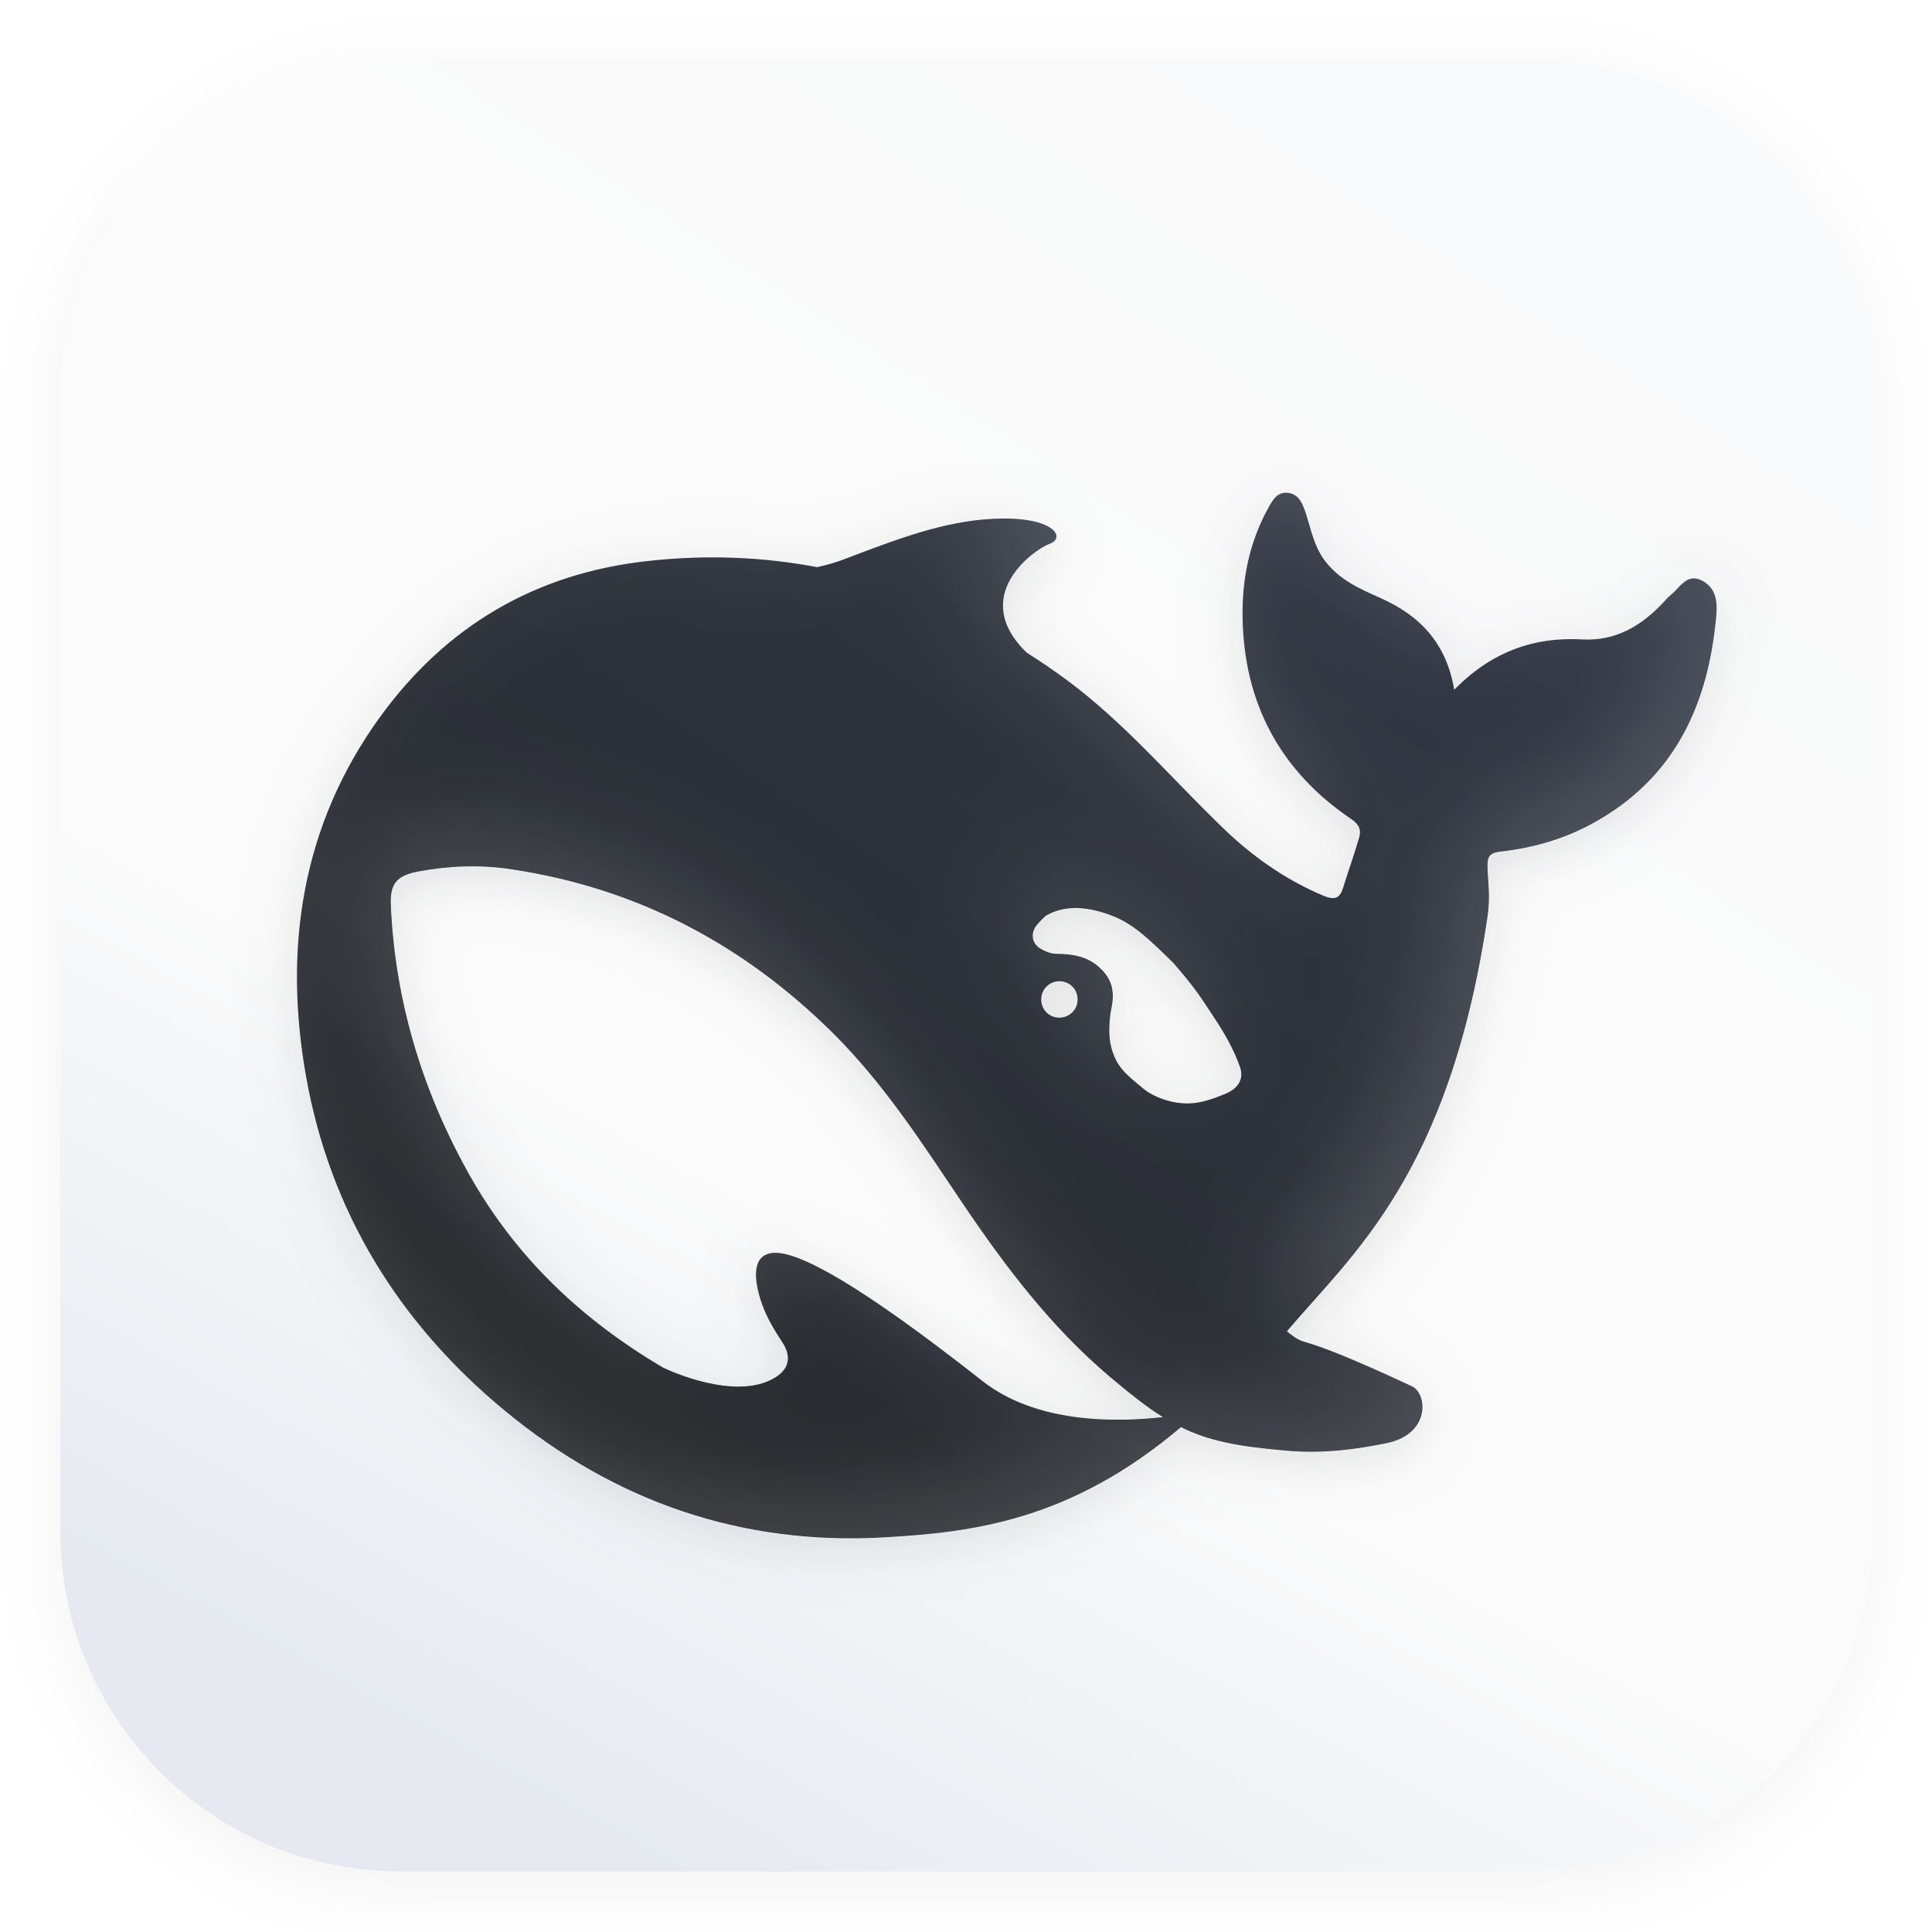
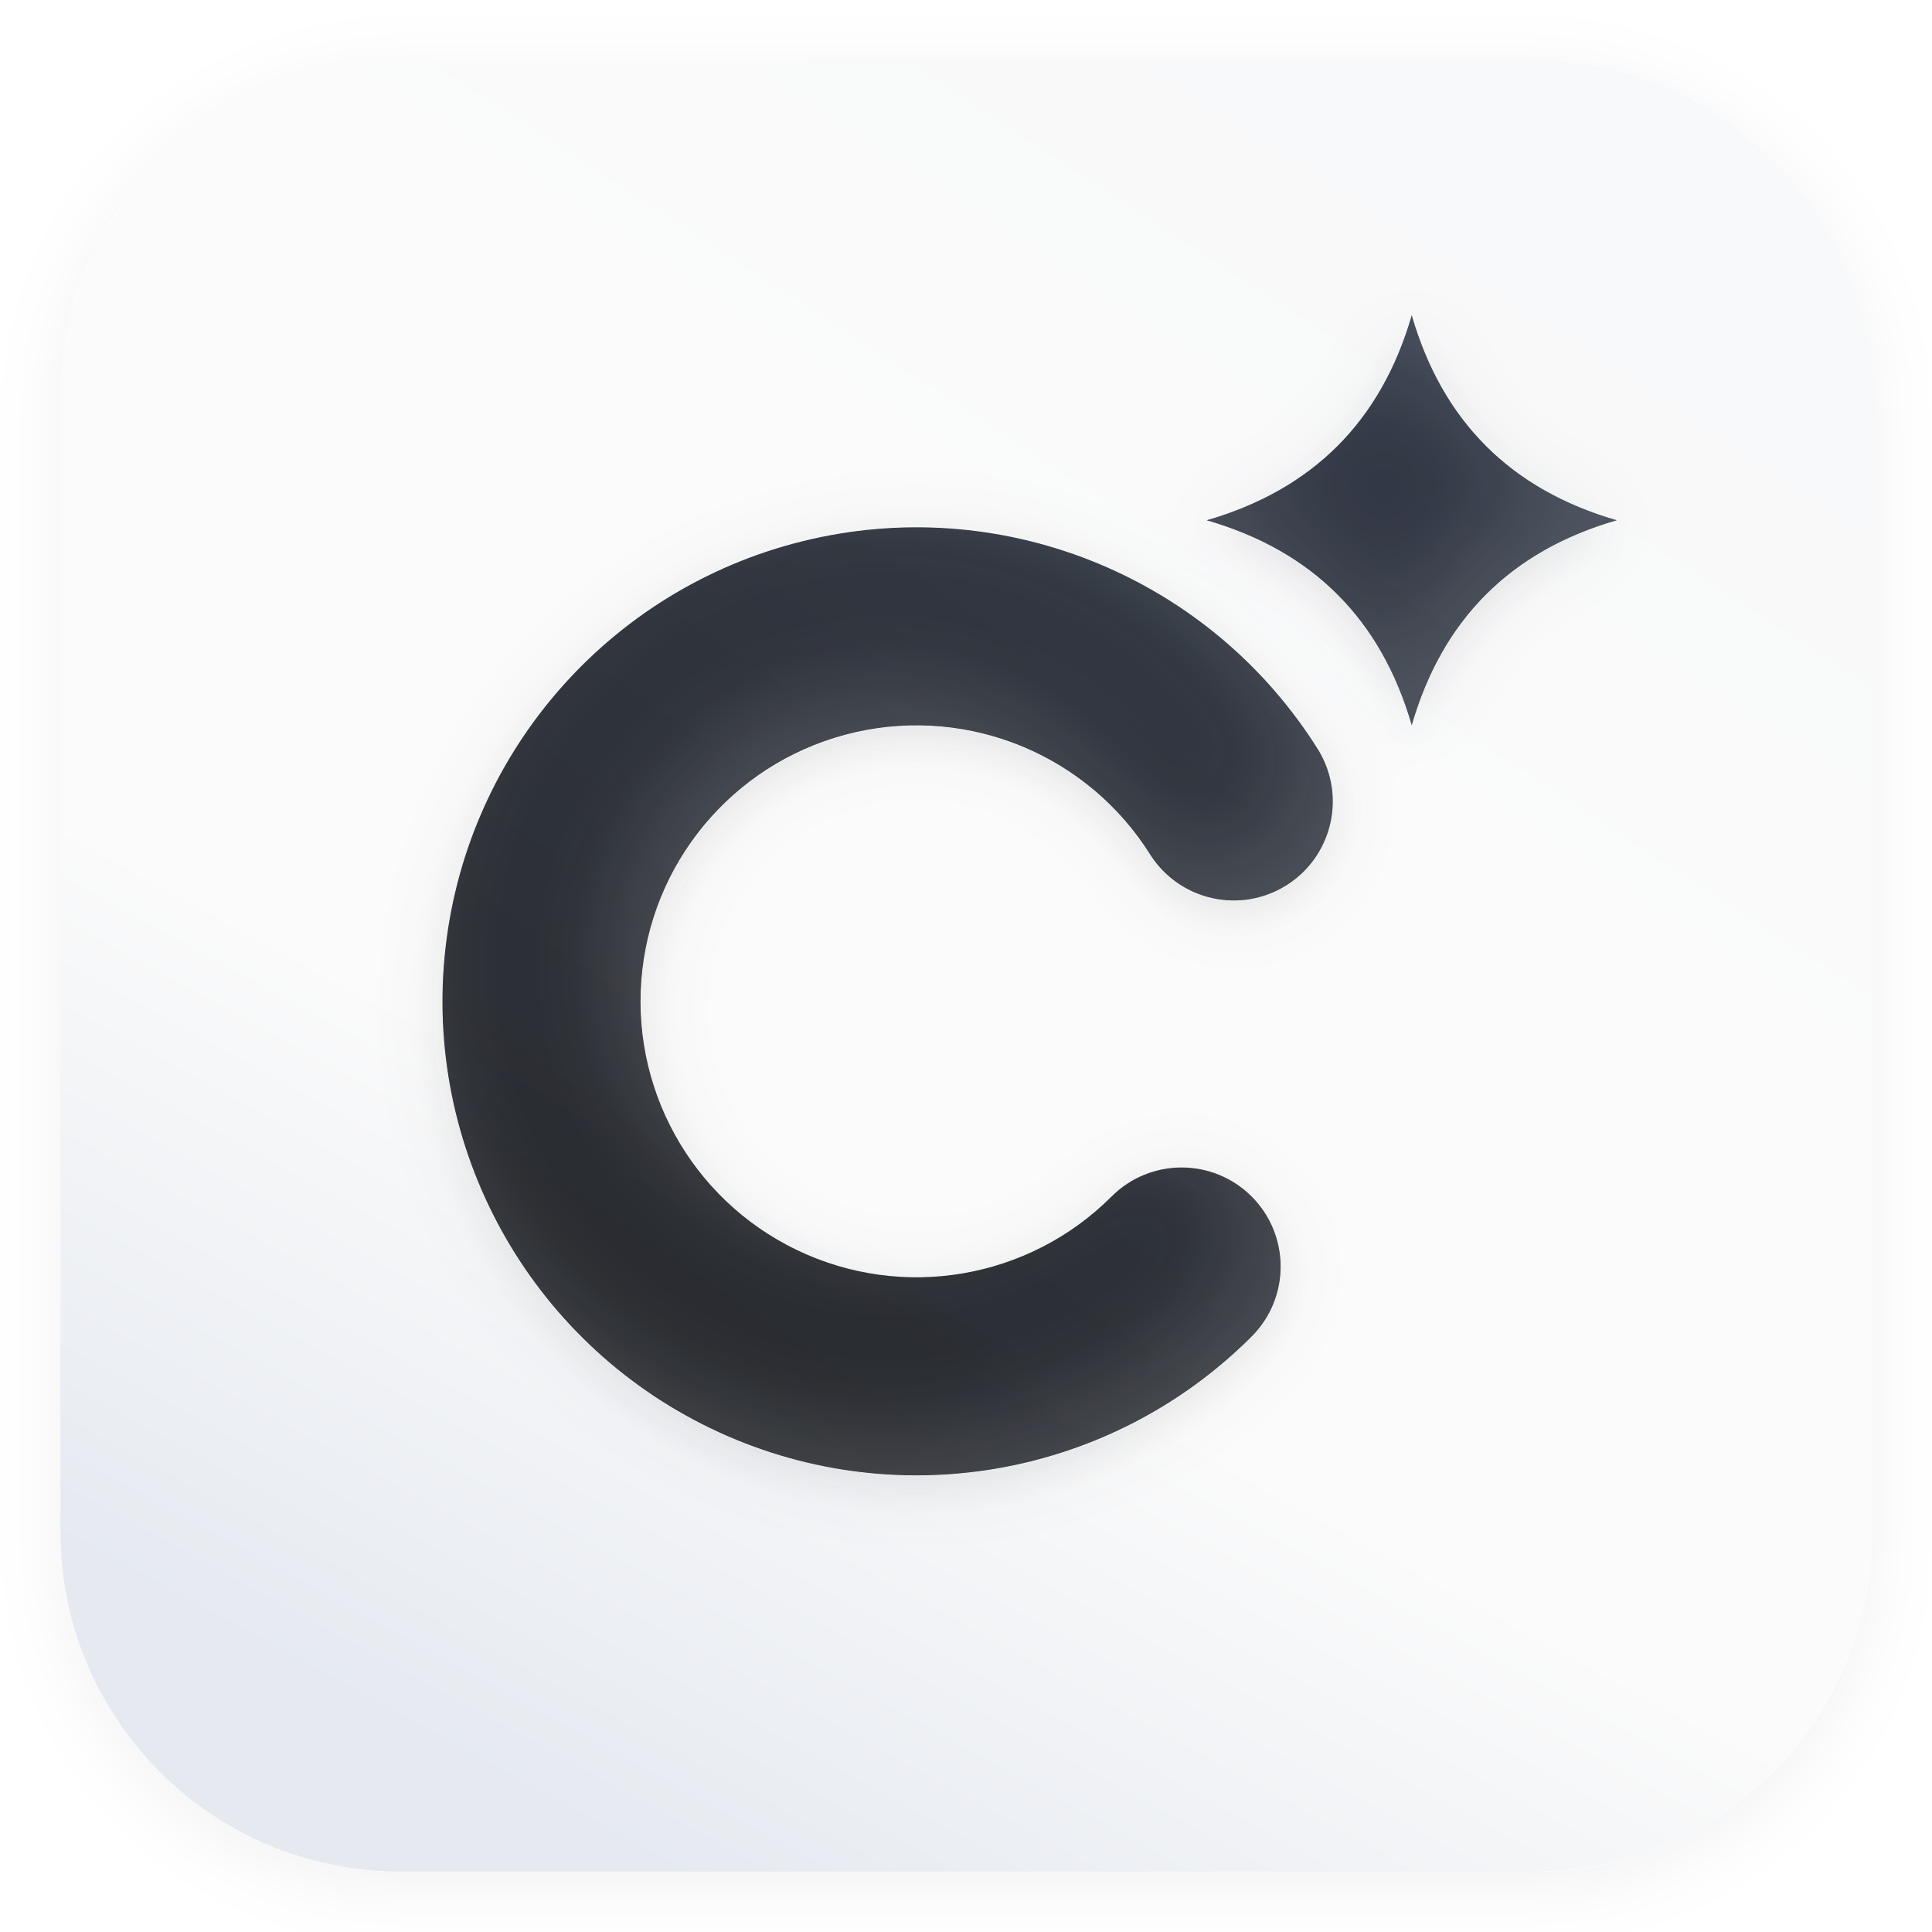
<svg xmlns="http://www.w3.org/2000/svg" width="1024" height="1024" viewBox="0 0 1024 1024" fill="none">
  <g transform="translate(32 32) scale(0.9375) translate(-40 -32)">
    <g filter="url(#filter0_d_1637_371)">
      <rect rx="192" width="1024" height="1024" transform="translate(40 32)" fill="#FBFBFB" />
      <rect rx="192" width="1024" height="1024" transform="translate(40 32)" fill="url(#paint0_linear_1637_371)" fill-opacity="0.4" />
      <rect rx="192" width="1024" height="1024" transform="translate(40 32)" fill="url(#paint1_linear_1637_371)" fill-opacity="0.8" />
      <g id="tray-glyph" filter="url(#filter1_ddi_1637_371)">
-         <path d="M968.002 326.025C959.5 321.85 955.842 329.804 950.865 333.835C949.162 335.143 947.722 336.834 946.283 338.393C933.859 351.673 919.336 360.407 900.376 359.363C872.649 357.804 848.963 366.525 828.035 387.759C823.586 361.583 808.812 345.951 786.313 335.936C774.536 330.729 762.64 325.51 754.401 314.186C748.645 306.112 747.074 297.127 744.195 288.274C742.36 282.936 740.538 277.465 734.385 276.554C727.718 275.51 725.103 281.112 722.476 285.803C712.006 304.95 707.952 326.039 708.349 347.405C709.26 395.463 729.54 433.742 769.823 460.962C774.404 464.094 775.579 467.212 774.14 471.771C771.394 481.153 768.119 490.257 765.241 499.639C763.406 505.624 760.66 506.933 754.256 504.329C732.154 495.08 713.049 481.417 696.175 464.874C667.524 437.138 641.633 406.536 609.325 382.566C601.733 376.964 594.154 371.758 586.298 366.802C553.33 334.773 590.616 308.464 599.251 305.333C608.282 302.082 602.393 290.877 573.214 291.009C544.048 291.141 517.364 300.906 483.353 313.935C478.389 315.891 473.147 317.318 467.786 318.494C436.917 312.64 404.873 311.332 371.377 315.111C308.332 322.141 257.975 351.964 220.953 402.876C176.471 464.081 166.014 533.624 178.835 606.153C192.302 682.594 231.291 745.887 291.194 795.372C353.328 846.68 424.876 871.813 506.498 866.99C556.076 864.122 611.279 857.489 673.532 804.74C689.23 812.55 705.708 815.681 733.052 818.02C754.111 819.976 774.391 816.976 790.076 813.726C814.674 808.519 812.971 785.726 804.072 781.564C731.995 747.962 747.826 761.638 733.435 750.565C770.06 707.198 825.263 662.139 846.85 516.156C848.553 504.567 847.114 497.273 846.85 487.892C846.718 482.157 848.025 479.95 854.574 479.303C872.623 477.215 890.156 472.273 906.238 463.42C952.938 437.892 971.765 395.965 976.215 345.7C976.875 338.01 976.083 330.069 967.976 326.039L968.002 326.025ZM561.067 778.432C491.222 723.477 457.343 705.374 443.347 706.154C430.263 706.933 432.626 721.918 435.505 731.682C438.515 741.315 442.436 747.962 447.929 756.418C451.718 762.021 454.346 770.345 444.14 776.609C421.641 790.549 382.533 771.918 380.698 771.006C335.174 744.182 297.109 708.757 270.293 660.316C244.389 613.698 229.35 563.685 226.868 510.302C226.208 497.406 230.01 492.847 242.831 490.508C259.704 487.376 277.106 486.729 293.98 489.2C365.264 499.625 425.959 531.523 476.844 582.052C505.878 610.831 527.861 645.213 550.491 678.815C574.561 714.492 600.452 748.49 633.42 776.358C645.066 786.122 654.348 793.548 663.247 799.019C636.431 802.018 591.698 802.666 561.08 778.445L561.067 778.432ZM594.55 562.905C594.55 557.171 599.132 552.625 604.888 552.625C606.195 552.625 607.371 552.876 608.414 553.273C609.853 553.801 611.16 554.581 612.203 555.744C614.038 557.567 615.081 560.17 615.081 562.905C615.081 568.64 610.5 573.185 604.743 573.185C598.987 573.185 594.537 568.627 594.537 562.905H594.55ZM698.539 616.301C691.871 619.037 685.19 621.375 678.787 621.64C668.845 622.155 657.992 618.125 652.103 613.17C642.953 605.479 636.404 601.185 633.658 587.773C632.483 582.039 633.13 573.185 634.186 568.111C636.536 557.171 633.922 550.141 626.212 543.759C619.927 538.553 611.952 537.112 603.185 537.112C599.911 537.112 596.914 535.685 594.682 534.509C591.025 532.686 588.015 528.127 590.893 522.525C591.804 520.701 596.254 516.275 597.297 515.495C609.206 508.716 622.937 510.936 635.625 516.01C647.403 520.833 656.288 529.686 669.109 542.186C682.193 557.289 684.543 561.465 692.003 572.789C697.892 581.642 703.252 590.759 706.909 601.185C709.128 607.699 706.249 613.038 698.539 616.288V616.301Z" fill="url(#paint2_linear_1637_371)" fill-opacity="0.9" />
+         <path d="M 751.3 422.0 A 268 268 0 1 0 713.5 753.5 A 56 56 0 0 0 634.3 674.3 A 156 156 0 1 1 656.3 481.3 A 56 56 0 0 0 751.3 422.0 Z M 804 176 Q 830 266 920 292 Q 830 318 804 408 Q 778 318 688 292 Q 778 266 804 176 Z" fill="url(#paint2_linear_1637_371)" fill-opacity="0.9" />
      </g>
    </g>
  </g>
  <defs>
    <filter id="filter0_d_1637_371" x="-8" y="-16" width="1120" height="1120" filterUnits="userSpaceOnUse" color-interpolation-filters="sRGB">
      <feFlood flood-opacity="0" result="BackgroundImageFix" />
      <feColorMatrix in="SourceAlpha" type="matrix" values="0 0 0 0 0 0 0 0 0 0 0 0 0 0 0 0 0 0 127 0" result="hardAlpha" />
      <feOffset dy="8" />
      <feGaussianBlur stdDeviation="20" />
      <feComposite in2="hardAlpha" operator="out" />
      <feColorMatrix type="matrix" values="0 0 0 0 0 0 0 0 0 0 0 0 0 0 0 0 0 0 0.05 0" />
      <feBlend mode="normal" in2="BackgroundImageFix" result="effect1_dropShadow_1637_371" />
      <feBlend mode="normal" in="BackgroundImageFix" in2="effect1_dropShadow_1637_371" result="BackgroundImageFix" />
      <feBlend mode="normal" in="SourceGraphic" in2="BackgroundImageFix" result="shape" />
    </filter>
-     <filter id="filter1_ddi_1637_371" x="133.744" y="240.427" width="882.652" height="671.147" filterUnits="userSpaceOnUse" color-interpolation-filters="sRGB">
+     <filter id="filter1_ddi_1637_371" x="60" y="60" width="984" height="984" filterUnits="userSpaceOnUse" color-interpolation-filters="sRGB">
      <feFlood flood-opacity="0" result="BackgroundImageFix" />
      <feColorMatrix in="SourceAlpha" type="matrix" values="0 0 0 0 0 0 0 0 0 0 0 0 0 0 0 0 0 0 127 0" result="hardAlpha" />
      <feOffset dy="4" />
      <feGaussianBlur stdDeviation="20" />
      <feComposite in2="hardAlpha" operator="out" />
      <feColorMatrix type="matrix" values="0 0 0 0 0.176 0 0 0 0 0.192 0 0 0 0 0.231 0 0 0 0.08 0" />
      <feBlend mode="normal" in2="BackgroundImageFix" result="effect1_dropShadow_1637_371" />
      <feColorMatrix in="SourceAlpha" type="matrix" values="0 0 0 0 0 0 0 0 0 0 0 0 0 0 0 0 0 0 127 0" result="hardAlpha" />
      <feOffset dy="8" />
      <feGaussianBlur stdDeviation="8" />
      <feComposite in2="hardAlpha" operator="out" />
      <feColorMatrix type="matrix" values="0 0 0 0 0.173 0 0 0 0 0.188 0 0 0 0 0.224 0 0 0 0.04 0" />
      <feBlend mode="normal" in2="effect1_dropShadow_1637_371" result="effect2_dropShadow_1637_371" />
      <feBlend mode="normal" in="SourceGraphic" in2="BackgroundImageFix" result="shape" />
      <feColorMatrix in="SourceAlpha" type="matrix" values="0 0 0 0 0 0 0 0 0 0 0 0 0 0 0 0 0 0 127 0" result="hardAlpha" />
      <feOffset dx="-16" dy="-20" />
      <feGaussianBlur stdDeviation="30" />
      <feComposite in2="hardAlpha" operator="arithmetic" k2="-1" k3="1" />
      <feColorMatrix type="matrix" values="0 0 0 0 1 0 0 0 0 1 0 0 0 0 1 0 0 0 0.15 0" />
      <feBlend mode="normal" in2="shape" result="effect3_innerShadow_1637_371" />
      <feBlend mode="normal" in="effect3_innerShadow_1637_371" in2="effect2_dropShadow_1637_371" result="effect3_innerShadow_1637_371" />
    </filter>
    <linearGradient id="paint0_linear_1637_371" x1="973.58" y1="1.59609e-05" x2="378.123" y2="917.86" gradientUnits="userSpaceOnUse">
      <stop offset="0.142" stop-color="#D4DBE9" />
      <stop offset="0.486" stop-color="#FBFBFB" />
    </linearGradient>
    <linearGradient id="paint1_linear_1637_371" x1="603.371" y1="445.063" x2="239.356" y2="1111.41" gradientUnits="userSpaceOnUse">
      <stop offset="0.363" stop-color="#FBFBFB" />
      <stop offset="0.83" stop-color="#E1E6EE" />
    </linearGradient>
    <linearGradient id="paint2_linear_1637_371" x1="849.855" y1="39.085" x2="331.636" y2="802.645" gradientUnits="userSpaceOnUse">
      <stop offset="0.086" stop-color="#1C2434" />
      <stop offset="1" stop-color="#0F1115" />
    </linearGradient>
  </defs>
</svg>
